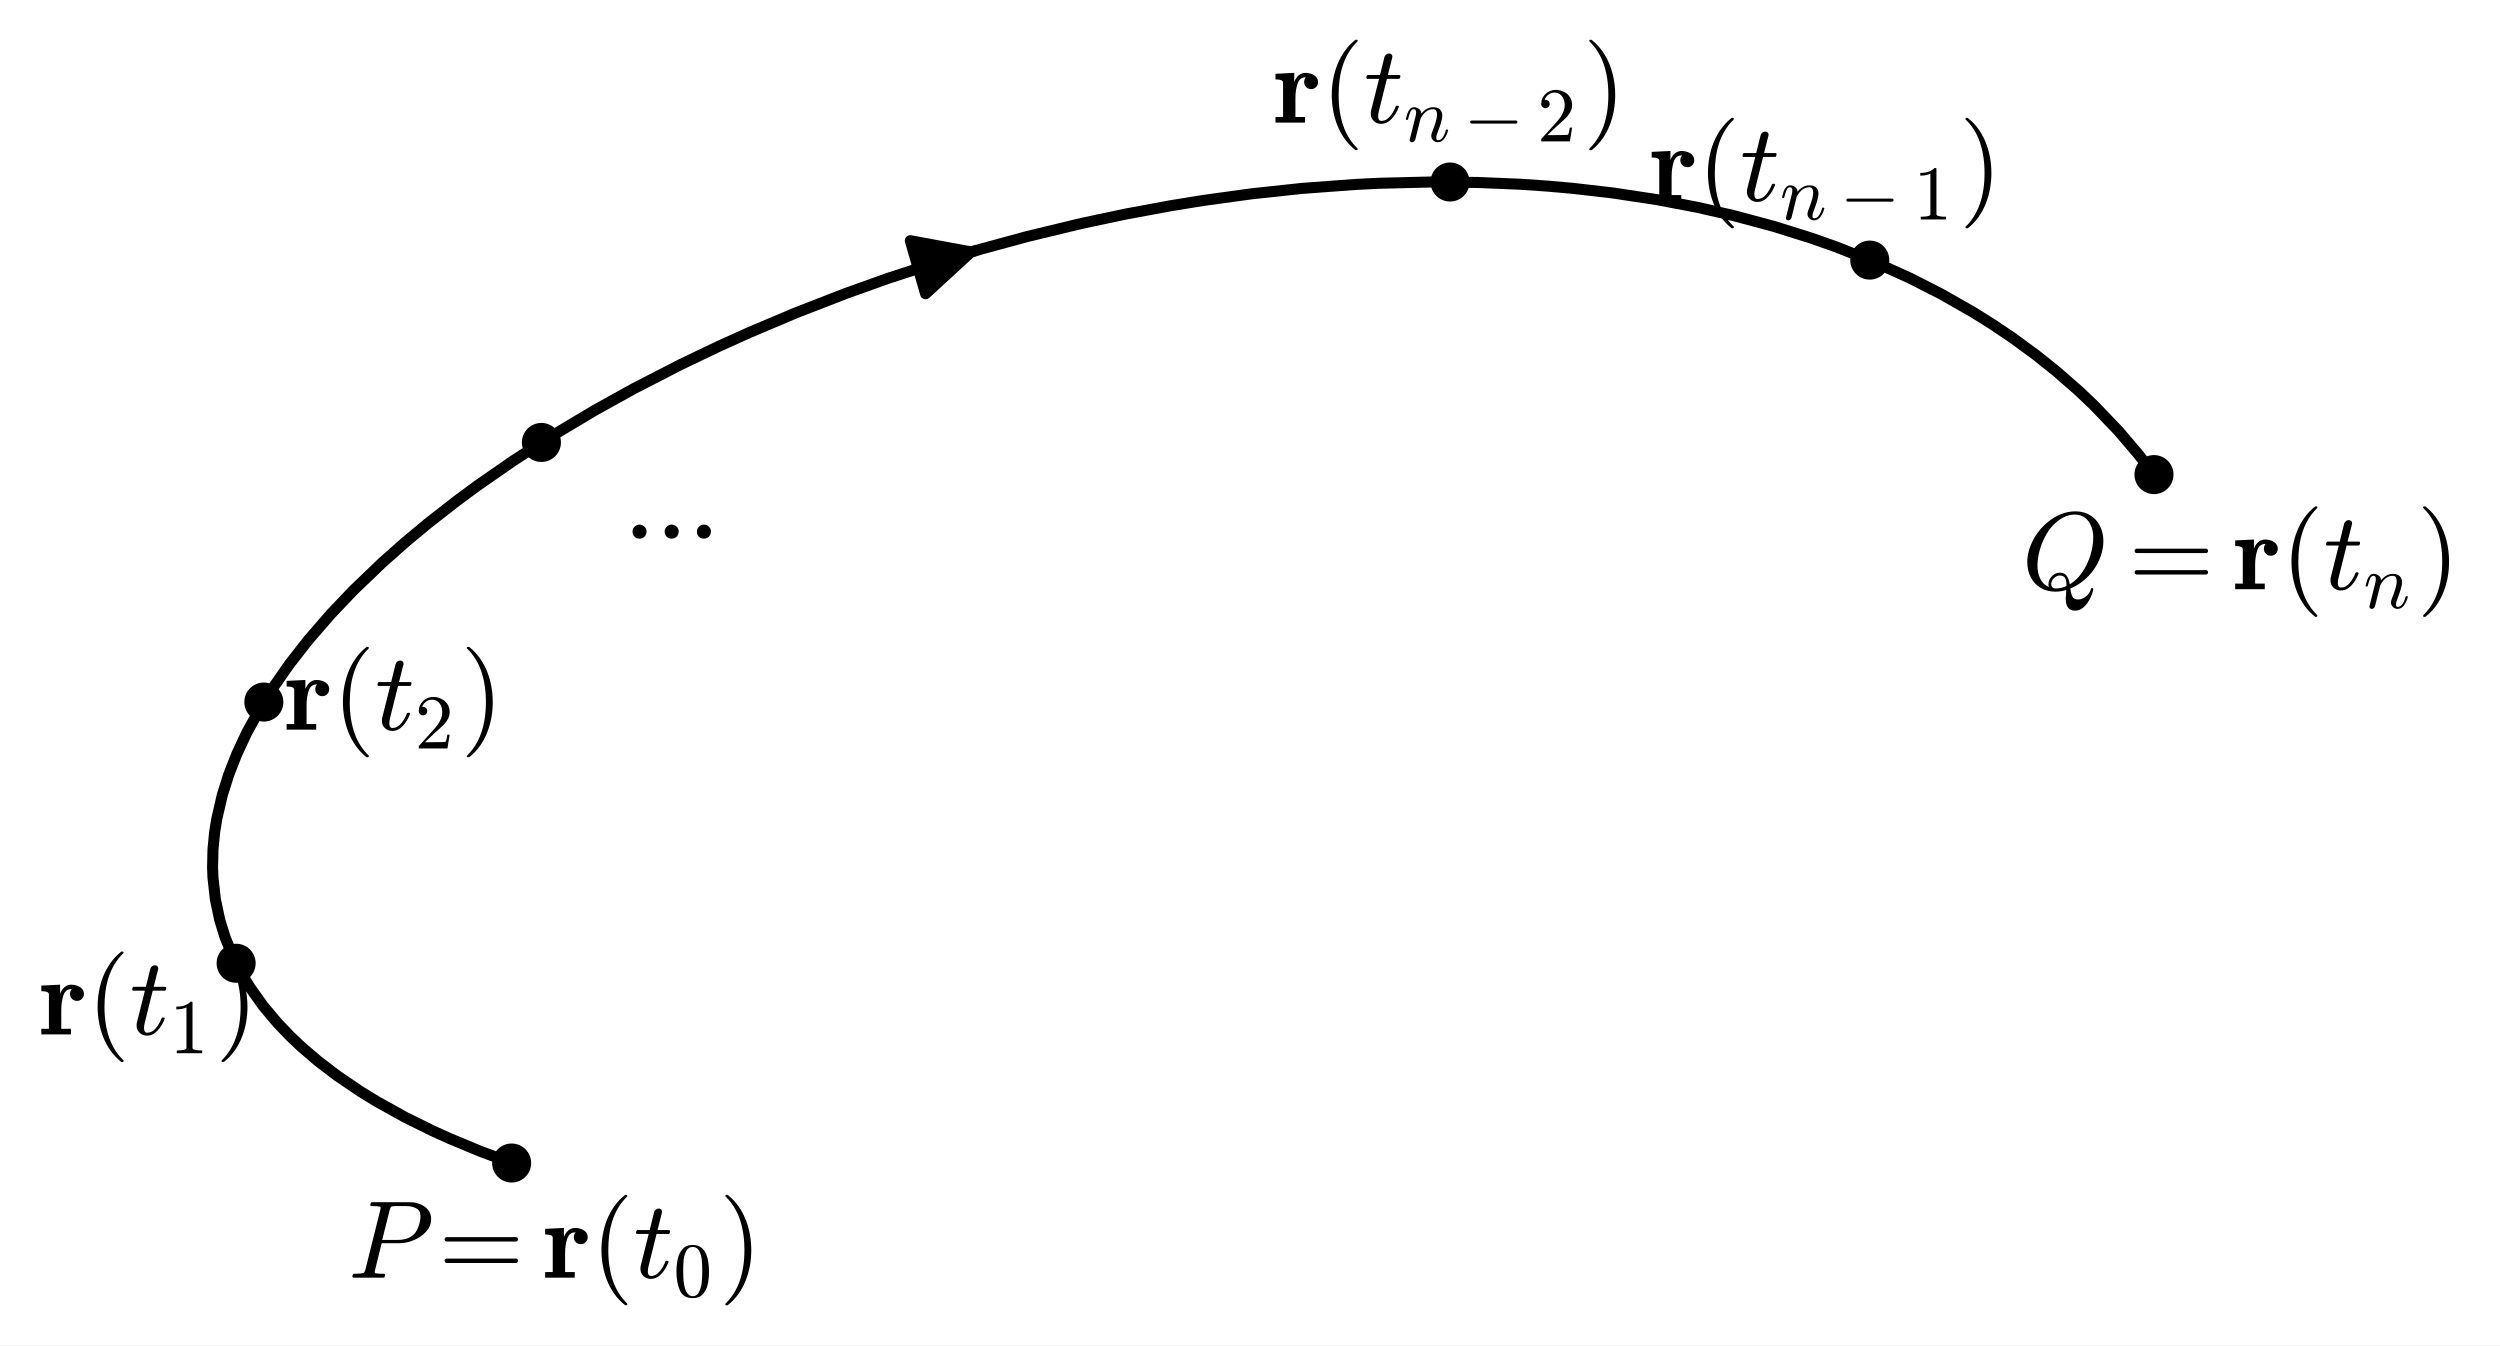
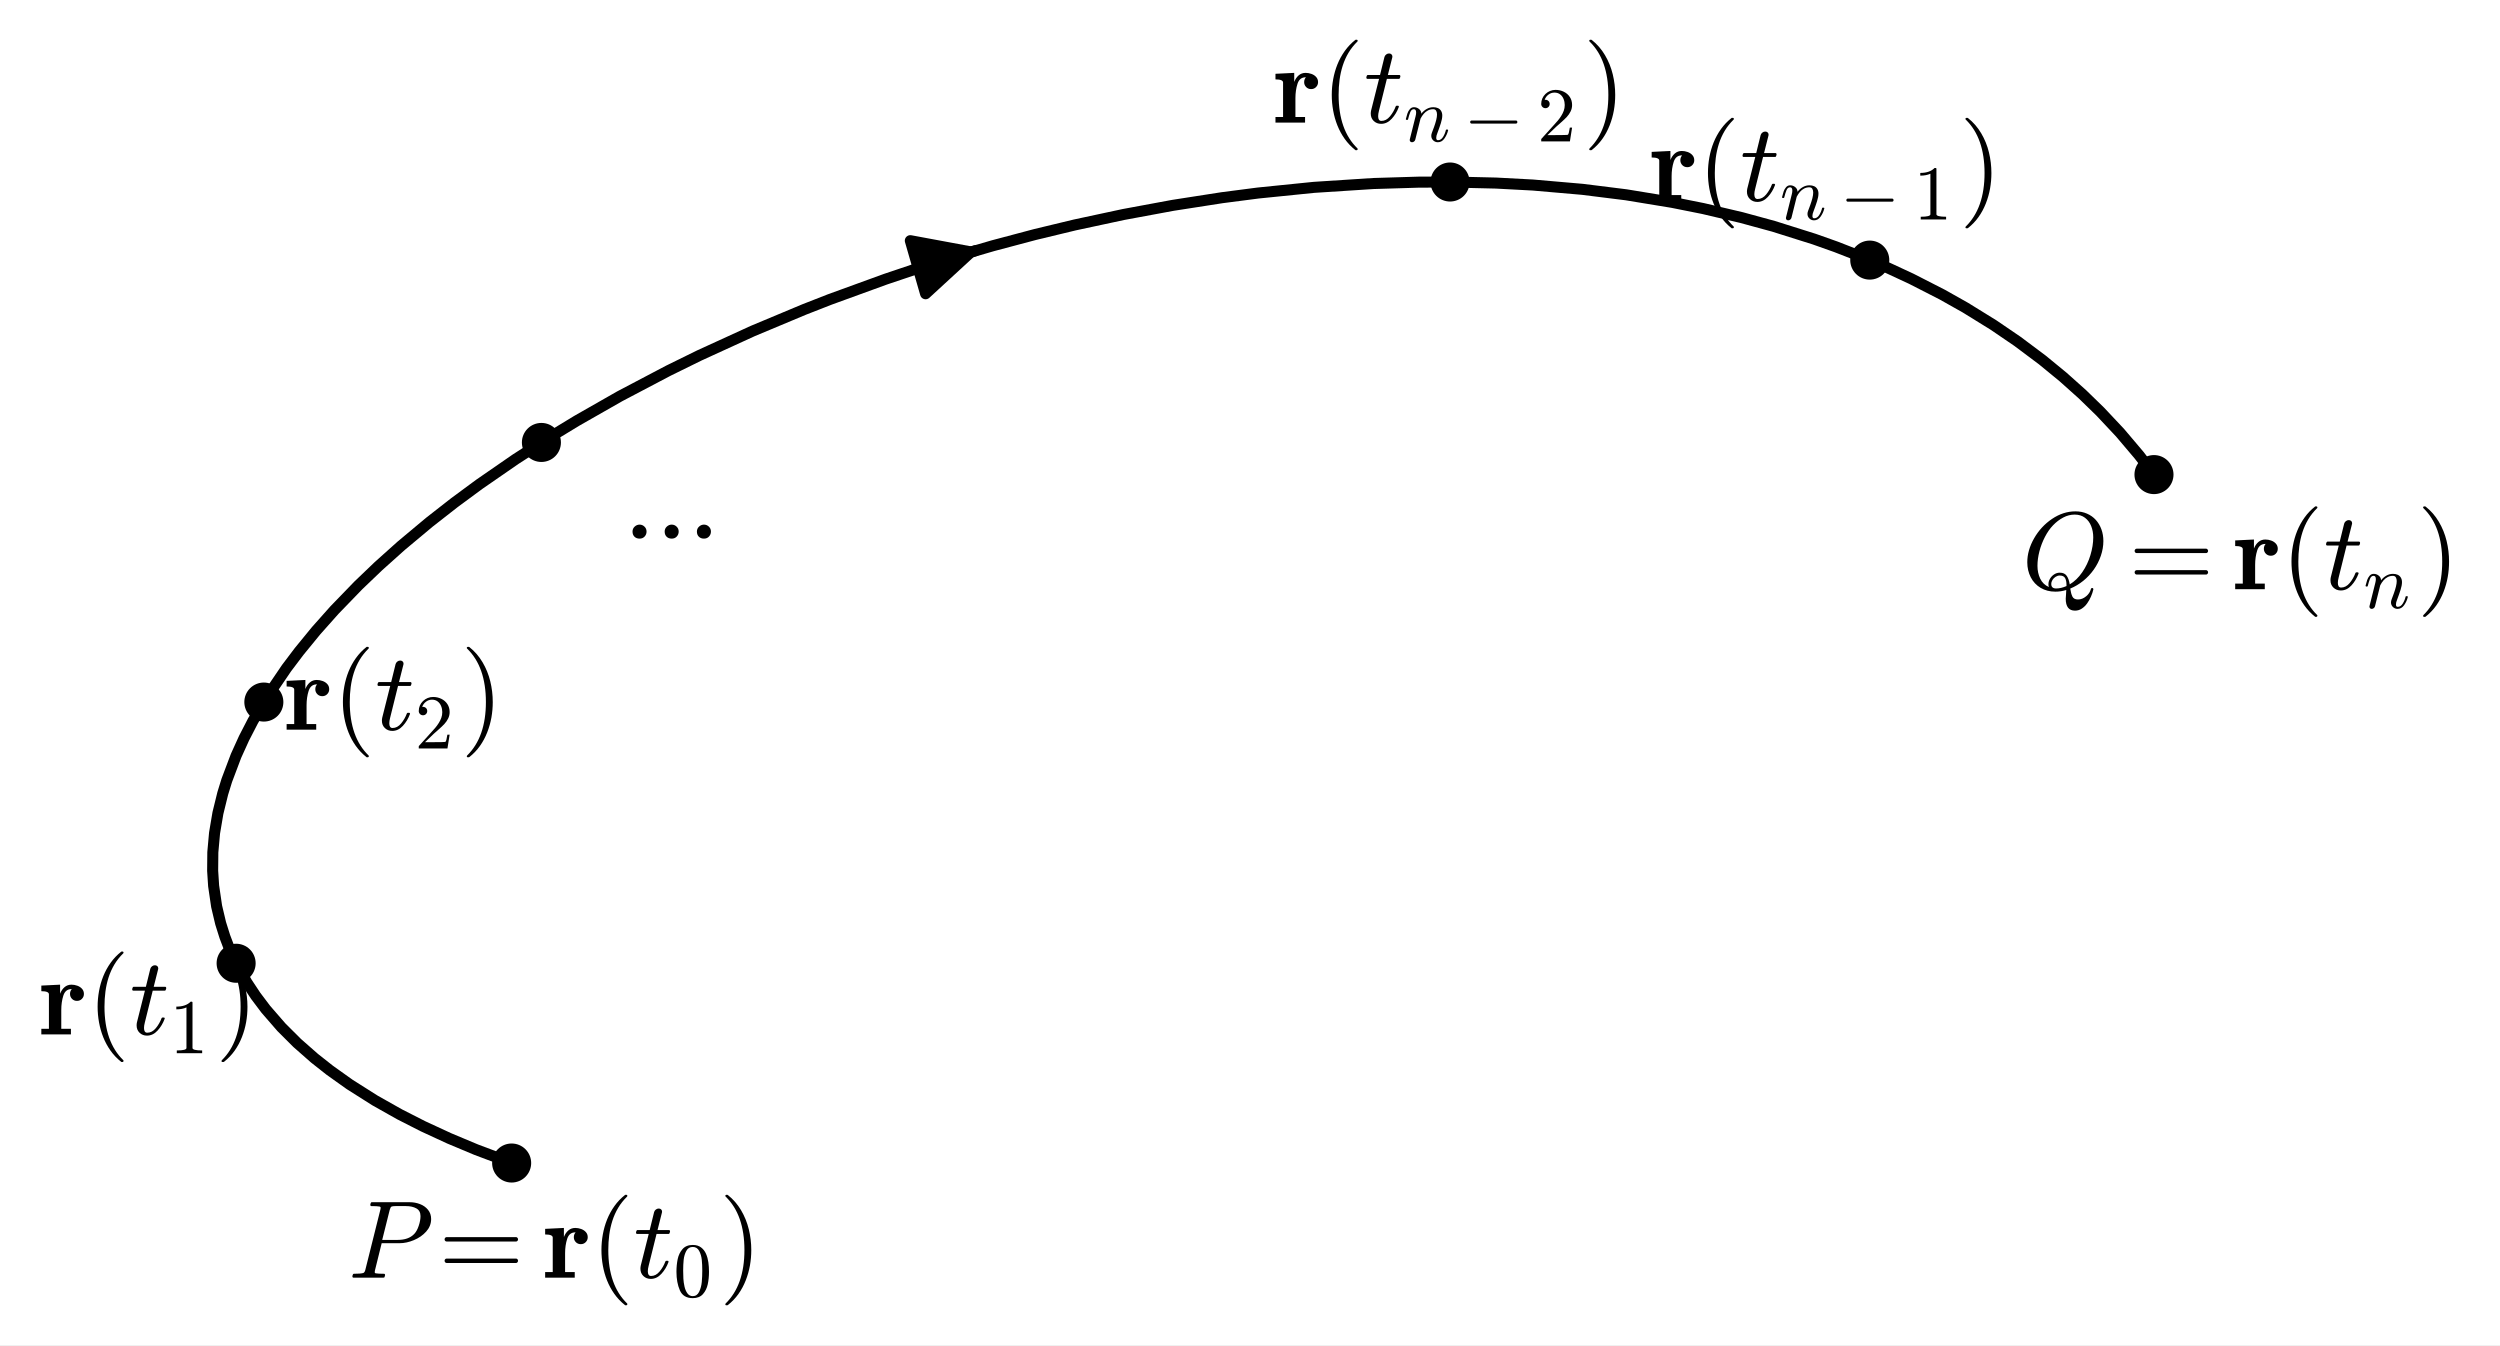
<svg xmlns="http://www.w3.org/2000/svg" xmlns:xlink="http://www.w3.org/1999/xlink" width="452.721pt" height="243.569pt" viewBox="0 0 452.721 243.569" version="1.1">
  <defs>
    <style type="text/css">*{stroke-linejoin: round; stroke-linecap: butt}</style>
  </defs>
  <g id="figure_1">
    <g id="patch_1">
      <path d="M 0 243.569  L 452.721 243.569  L 452.721 0  L 0 0  z " style="fill: #ffffff" />
    </g>
    <g id="axes_1">
      <g id="patch_2">
        <path d="M 19.424 230.553  L 413.397 230.553  L 413.397 13.017  L 19.424 13.017  z " style="fill: #ffffff" />
      </g>
      <g id="PathCollection_1">
-         <path d="M 92.653 214.145  C 93.591 214.145 94.49 213.773 95.153 213.11  C 95.816 212.447 96.189 211.547 96.189 210.61  C 96.189 209.672 95.816 208.773 95.153 208.11  C 94.49 207.447 93.591 207.074 92.653 207.074  C 91.715 207.074 90.816 207.447 90.153 208.11  C 89.49 208.773 89.118 209.672 89.118 210.61  C 89.118 211.547 89.49 212.447 90.153 213.11  C 90.816 213.773 91.715 214.145 92.653 214.145  z " clip-path="url(#p9a3ef626d1)" />
+         <path d="M 92.653 214.145  C 93.591 214.145 94.49 213.773 95.153 213.11  C 95.816 212.447 96.189 211.547 96.189 210.61  C 96.189 209.672 95.816 208.773 95.153 208.11  C 94.49 207.447 93.591 207.074 92.653 207.074  C 91.715 207.074 90.816 207.447 90.153 208.11  C 89.49 208.773 89.118 209.672 89.118 210.61  C 89.118 211.547 89.49 212.447 90.153 213.11  C 90.816 213.773 91.715 214.145 92.653 214.145  z " clip-path="url(#pfb67364b3c)" />
      </g>
      <g id="PathCollection_2">
-         <path d="M 42.76 177.971  C 43.697 177.971 44.597 177.599 45.26 176.936  C 45.923 176.273 46.295 175.373 46.295 174.436  C 46.295 173.498 45.923 172.599 45.26 171.936  C 44.597 171.273 43.697 170.9 42.76 170.9  C 41.822 170.9 40.923 171.273 40.26 171.936  C 39.597 172.599 39.224 173.498 39.224 174.436  C 39.224 175.373 39.597 176.273 40.26 176.936  C 40.923 177.599 41.822 177.971 42.76 177.971  z " clip-path="url(#p9a3ef626d1)" />
+         <path d="M 42.76 177.971  C 43.697 177.971 44.597 177.599 45.26 176.936  C 45.923 176.273 46.295 175.373 46.295 174.436  C 46.295 173.498 45.923 172.599 45.26 171.936  C 44.597 171.273 43.697 170.9 42.76 170.9  C 41.822 170.9 40.923 171.273 40.26 171.936  C 39.597 172.599 39.224 173.498 39.224 174.436  C 39.224 175.373 39.597 176.273 40.26 176.936  C 40.923 177.599 41.822 177.971 42.76 177.971  z " clip-path="url(#pfb67364b3c)" />
      </g>
      <g id="PathCollection_3">
-         <path d="M 47.78 130.671  C 48.717 130.671 49.617 130.299 50.28 129.636  C 50.943 128.973 51.315 128.073 51.315 127.136  C 51.315 126.198 50.943 125.299 50.28 124.636  C 49.617 123.973 48.717 123.6 47.78 123.6  C 46.842 123.6 45.943 123.973 45.28 124.636  C 44.617 125.299 44.244 126.198 44.244 127.136  C 44.244 128.073 44.617 128.973 45.28 129.636  C 45.943 130.299 46.842 130.671 47.78 130.671  z " clip-path="url(#p9a3ef626d1)" />
+         <path d="M 47.78 130.671  C 48.717 130.671 49.617 130.299 50.28 129.636  C 50.943 128.973 51.315 128.073 51.315 127.136  C 51.315 126.198 50.943 125.299 50.28 124.636  C 49.617 123.973 48.717 123.6 47.78 123.6  C 46.842 123.6 45.943 123.973 45.28 124.636  C 44.617 125.299 44.244 126.198 44.244 127.136  C 44.244 128.073 44.617 128.973 45.28 129.636  C 45.943 130.299 46.842 130.671 47.78 130.671  z " clip-path="url(#pfb67364b3c)" />
      </g>
      <g id="PathCollection_4">
-         <path d="M 98.044 83.658  C 98.981 83.658 99.881 83.286 100.544 82.623  C 101.207 81.96 101.579 81.06 101.579 80.123  C 101.579 79.185 101.207 78.286 100.544 77.623  C 99.881 76.96 98.981 76.587 98.044 76.587  C 97.106 76.587 96.207 76.96 95.544 77.623  C 94.881 78.286 94.508 79.185 94.508 80.123  C 94.508 81.06 94.881 81.96 95.544 82.623  C 96.207 83.286 97.106 83.658 98.044 83.658  z " clip-path="url(#p9a3ef626d1)" />
+         <path d="M 98.044 83.658  C 98.981 83.658 99.881 83.286 100.544 82.623  C 101.207 81.96 101.579 81.06 101.579 80.123  C 101.579 79.185 101.207 78.286 100.544 77.623  C 99.881 76.96 98.981 76.587 98.044 76.587  C 97.106 76.587 96.207 76.96 95.544 77.623  C 94.881 78.286 94.508 79.185 94.508 80.123  C 94.508 81.06 94.881 81.96 95.544 82.623  C 96.207 83.286 97.106 83.658 98.044 83.658  z " clip-path="url(#pfb67364b3c)" />
      </g>
      <g id="PathCollection_5">
-         <path d="M 262.589 36.495  C 263.526 36.495 264.426 36.123 265.089 35.46  C 265.752 34.797 266.124 33.897 266.124 32.96  C 266.124 32.022 265.752 31.123 265.089 30.46  C 264.426 29.797 263.526 29.424 262.589 29.424  C 261.651 29.424 260.752 29.797 260.089 30.46  C 259.426 31.123 259.053 32.022 259.053 32.96  C 259.053 33.897 259.426 34.797 260.089 35.46  C 260.752 36.123 261.651 36.495 262.589 36.495  z " clip-path="url(#p9a3ef626d1)" />
+         <path d="M 262.589 36.495  C 263.526 36.495 264.426 36.123 265.089 35.46  C 265.752 34.797 266.124 33.897 266.124 32.96  C 266.124 32.022 265.752 31.123 265.089 30.46  C 264.426 29.797 263.526 29.424 262.589 29.424  C 261.651 29.424 260.752 29.797 260.089 30.46  C 259.426 31.123 259.053 32.022 259.053 32.96  C 259.053 33.897 259.426 34.797 260.089 35.46  C 260.752 36.123 261.651 36.495 262.589 36.495  z " clip-path="url(#pfb67364b3c)" />
      </g>
      <g id="PathCollection_6">
-         <path d="M 338.593 50.637  C 339.53 50.637 340.43 50.265 341.093 49.602  C 341.756 48.939 342.128 48.039 342.128 47.102  C 342.128 46.164 341.756 45.265 341.093 44.602  C 340.43 43.939 339.53 43.566 338.593 43.566  C 337.655 43.566 336.756 43.939 336.093 44.602  C 335.43 45.265 335.057 46.164 335.057 47.102  C 335.057 48.039 335.43 48.939 336.093 49.602  C 336.756 50.265 337.655 50.637 338.593 50.637  z " clip-path="url(#p9a3ef626d1)" />
+         <path d="M 338.593 50.637  C 339.53 50.637 340.43 50.265 341.093 49.602  C 341.756 48.939 342.128 48.039 342.128 47.102  C 342.128 46.164 341.756 45.265 341.093 44.602  C 340.43 43.939 339.53 43.566 338.593 43.566  C 337.655 43.566 336.756 43.939 336.093 44.602  C 335.43 45.265 335.057 46.164 335.057 47.102  C 335.057 48.039 335.43 48.939 336.093 49.602  C 336.756 50.265 337.655 50.637 338.593 50.637  z " clip-path="url(#pfb67364b3c)" />
      </g>
      <g id="PathCollection_7">
-         <path d="M 390.061 89.479  C 390.999 89.479 391.898 89.106 392.561 88.443  C 393.224 87.78 393.597 86.881 393.597 85.943  C 393.597 85.005 393.224 84.106 392.561 83.443  C 391.898 82.78 390.999 82.408 390.061 82.408  C 389.124 82.408 388.224 82.78 387.561 83.443  C 386.898 84.106 386.526 85.005 386.526 85.943  C 386.526 86.881 386.898 87.78 387.561 88.443  C 388.224 89.106 389.124 89.479 390.061 89.479  z " clip-path="url(#p9a3ef626d1)" />
+         <path d="M 390.061 89.479  C 390.999 89.479 391.898 89.106 392.561 88.443  C 393.224 87.78 393.597 86.881 393.597 85.943  C 393.597 85.005 393.224 84.106 392.561 83.443  C 391.898 82.78 390.999 82.408 390.061 82.408  C 389.124 82.408 388.224 82.78 387.561 83.443  C 386.898 84.106 386.526 85.005 386.526 85.943  C 386.526 86.881 386.898 87.78 387.561 88.443  C 388.224 89.106 389.124 89.479 390.061 89.479  z " clip-path="url(#pfb67364b3c)" />
      </g>
      <g id="matplotlib.axis_1" />
      <g id="matplotlib.axis_2" />
      <g id="line2d_1">
-         <path d="M 390.061 85.943  L 387.341 82.4  L 383.651 78.063  L 379.227 73.437  L 376.47 70.815  L 372.342 67.207  L 368.683 64.285  L 364.479 61.206  L 360.837 58.751  L 357.339 56.561  L 351.539 53.253  L 345.821 50.342  L 339.3 47.399  L 332.596 44.744  L 328.037 43.134  L 321.255 41.006  L 313.854 39.02  L 307.295 37.528  L 300.107 36.161  L 292.071 34.944  L 284.804 34.106  L 280.281 33.705  L 275.252 33.362  L 267.584 33.042  L 258.944 32.961  L 249.614 33.193  L 245.457 33.4  L 235.703 34.126  L 226.655 35.096  L 217.857 36.306  L 211.972 37.26  L 203.801 38.774  L 195.899 40.449  L 186.129 42.804  L 177.656 45.104  L 171.255 47.002  L 160.729 50.431  L 153.088 53.167  L 144.071 56.673  L 135.718 60.205  L 130.158 62.714  L 123.293 65.999  L 114.714 70.414  L 107.681 74.314  L 99.906 78.955  L 92.959 83.431  L 86.489 87.921  L 82.736 90.687  L 77.464 94.803  L 73.445 98.148  L 69.292 101.824  L 63.963 106.936  L 59.893 111.213  L 55.755 115.993  L 52.357 120.352  L 49.206 124.879  L 47.375 127.805  L 44.666 132.724  L 42.833 136.665  L 41.405 140.331  L 40.254 143.982  L 39.245 148.344  L 38.865 150.754  L 38.57 153.81  L 38.495 157.088  L 38.565 158.911  L 38.997 162.826  L 39.79 166.584  L 40.778 169.787  L 42.346 173.585  L 43.91 176.584  L 45.271 178.812  L 47.662 182.167  L 50.275 185.278  L 52.525 187.628  L 54.559 189.555  L 57.525 192.099  L 61.056 194.799  L 65.281 197.664  L 68.216 199.466  L 73.409 202.347  L 78.358 204.79  L 81.349 206.146  L 86.918 208.465  L 92.653 210.61  L 92.653 210.61  " clip-path="url(#p9a3ef626d1)" style="fill: none; stroke: #000000; stroke-width: 2; stroke-linecap: square" />
+         <path d="M 390.061 85.943  L 387.376 82.443  L 383.936 78.381  L 380.359 74.569  L 377.1 71.398  L 373.589 68.26  L 369.85 65.191  L 365.345 61.818  L 361 58.858  L 355.915 55.713  L 351.708 53.344  L 346.11 50.482  L 341.937 48.544  L 338.033 46.87  L 332.478 44.701  L 328.521 43.298  L 321.163 40.98  L 315.375 39.401  L 308.412 37.765  L 302.827 36.647  L 294.465 35.274  L 286.551 34.286  L 277.596 33.508  L 270.904 33.151  L 262.904 32.962  L 256.93 32.984  L 248.688 33.234  L 237.924 33.931  L 227.84 34.953  L 221.303 35.801  L 212.396 37.187  L 203.439 38.846  L 194.641 40.734  L 187.442 42.469  L 179.81 44.496  L 172.158 46.726  L 165.484 48.834  L 160.37 50.555  L 150.28 54.226  L 145.643 56.04  L 136.315 59.943  L 126.663 64.36  L 121.043 67.123  L 112.25 71.75  L 104.447 76.2  L 99.555 79.174  L 93.379 83.151  L 86.806 87.693  L 82.295 91.02  L 77.754 94.569  L 72.653 98.831  L 68.536 102.521  L 64.909 105.992  L 60.569 110.477  L 57.248 114.21  L 54.171 117.969  L 51.888 120.992  L 48.44 126.071  L 45.806 130.55  L 44.191 133.684  L 42.743 136.876  L 41.068 141.315  L 40.339 143.679  L 39.463 147.238  L 38.854 150.844  L 38.541 154.332  L 38.509 157.694  L 38.685 160.417  L 39.227 164.119  L 39.955 167.192  L 40.716 169.612  L 41.452 171.553  L 43.131 175.16  L 44.713 177.933  L 46.31 180.344  L 48.133 182.764  L 50.963 186.024  L 53.82 188.875  L 56.955 191.632  L 59.719 193.813  L 63.314 196.374  L 67.915 199.288  L 72.355 201.79  L 76.605 203.954  L 81.357 206.15  L 86.225 208.19  L 92.653 210.61  L 92.653 210.61  " clip-path="url(#pfb67364b3c)" style="fill: none; stroke: #000000; stroke-width: 2; stroke-linecap: square" />
      </g>
      <g id="patch_3">
-         <path d="M 176.277 45.501  Q 177.134 45.255 175.841 45.626  " clip-path="url(#p9a3ef626d1)" style="fill: none; stroke: #000000; stroke-width: 2; stroke-linecap: round" />
-         <path d="M 164.849 43.584  L 175.841 45.626  L 167.612 53.194  L 164.849 43.584  z " clip-path="url(#p9a3ef626d1)" style="stroke: #000000; stroke-width: 2; stroke-linecap: round" />
+         <path d="M 176.277 45.501  Q 177.134 45.255 175.841 45.626  " clip-path="url(#pfb67364b3c)" style="fill: none; stroke: #000000; stroke-width: 2; stroke-linecap: round" />
+         <path d="M 164.849 43.584  L 175.841 45.626  L 167.612 53.194  z " clip-path="url(#pfb67364b3c)" style="stroke: #000000; stroke-width: 2; stroke-linecap: round" />
      </g>
      <g id="text_1">
        <g transform="translate(63.03291 231.3694) scale(0.2 -0.2)">
          <defs>
            <path id="Cmmi10-50" d="M 313 0  Q 250 0 250 84  Q 253 100 262 139  Q 272 178 289 201  Q 306 225 331 225  Q 722 225 878 269  Q 959 297 997 441  L 1875 3956  Q 1888 4019 1888 4044  Q 1888 4113 1813 4122  Q 1691 4147 1350 4147  Q 1288 4147 1288 4231  Q 1291 4247 1300 4286  Q 1309 4325 1326 4348  Q 1344 4372 1369 4372  L 3578 4372  Q 3881 4372 4165 4264  Q 4450 4156 4631 3934  Q 4813 3713 4813 3397  Q 4813 2991 4527 2672  Q 4241 2353 3814 2175  Q 3388 1997 2988 1997  L 1947 1997  L 1556 416  Q 1544 353 1544 325  Q 1544 300 1551 283  Q 1559 266 1573 261  Q 1588 256 1619 250  Q 1741 225 2081 225  Q 2144 225 2144 141  Q 2122 50 2109 25  Q 2097 0 2034 0  L 313 0  z M 1978 2188  L 2875 2188  Q 3497 2188 3822 2522  Q 3988 2688 4092 3000  Q 4197 3313 4197 3566  Q 4197 3881 3956 4014  Q 3716 4147 3359 4147  L 2747 4147  Q 2572 4147 2515 4117  Q 2459 4088 2413 3928  L 1978 2188  z " transform="scale(0.015625)" />
            <path id="Cmr10-3d" d="M 481 850  Q 428 850 393 890  Q 359 931 359 978  Q 359 1031 393 1068  Q 428 1106 481 1106  L 4500 1106  Q 4547 1106 4581 1068  Q 4616 1031 4616 978  Q 4616 931 4581 890  Q 4547 850 4500 850  L 481 850  z M 481 2094  Q 428 2094 393 2131  Q 359 2169 359 2222  Q 359 2269 393 2309  Q 428 2350 481 2350  L 4500 2350  Q 4547 2350 4581 2309  Q 4616 2269 4616 2222  Q 4616 2169 4581 2131  Q 4547 2094 4500 2094  L 481 2094  z " transform="scale(0.015625)" />
            <path id="Cmb10-72" d="M 91 0  L 91 325  L 531 325  L 531 2322  Q 531 2503 91 2503  L 91 2828  L 1178 2881  L 1178 2356  Q 1269 2594 1436 2737  Q 1603 2881 1838 2881  Q 2006 2881 2173 2822  Q 2341 2763 2450 2641  Q 2559 2519 2559 2344  Q 2559 2178 2443 2059  Q 2328 1941 2156 1941  Q 1984 1941 1868 2059  Q 1753 2178 1753 2344  Q 1753 2513 1856 2625  L 1838 2625  Q 1488 2625 1367 2248  Q 1247 1872 1247 1416  L 1247 325  L 1806 325  L 1806 0  L 91 0  z " transform="scale(0.015625)" />
            <path id="Cmr10-28" d="M 1984 -1588  Q 1628 -1306 1370 -942  Q 1113 -578 948 -165  Q 784 247 703 697  Q 622 1147 622 1600  Q 622 2059 703 2509  Q 784 2959 951 3375  Q 1119 3791 1378 4153  Q 1638 4516 1984 4788  Q 1984 4800 2016 4800  L 2075 4800  Q 2094 4800 2109 4783  Q 2125 4766 2125 4744  Q 2125 4716 2113 4703  Q 1800 4397 1592 4047  Q 1384 3697 1257 3301  Q 1131 2906 1075 2482  Q 1019 2059 1019 1600  Q 1019 -434 2106 -1491  Q 2125 -1509 2125 -1544  Q 2125 -1559 2108 -1579  Q 2091 -1600 2075 -1600  L 2016 -1600  Q 1984 -1600 1984 -1588  z " transform="scale(0.015625)" />
            <path id="Cmmi10-74" d="M 397 519  Q 397 613 416 697  L 878 2534  L 206 2534  Q 141 2534 141 2619  Q 166 2759 225 2759  L 934 2759  L 1191 3803  Q 1216 3888 1291 3947  Q 1366 4006 1459 4006  Q 1541 4006 1595 3957  Q 1650 3909 1650 3828  Q 1650 3809 1648 3798  Q 1647 3788 1644 3775  L 1388 2759  L 2047 2759  Q 2113 2759 2113 2675  Q 2109 2659 2100 2621  Q 2091 2584 2075 2559  Q 2059 2534 2028 2534  L 1331 2534  L 872 684  Q 825 503 825 372  Q 825 97 1013 97  Q 1294 97 1511 361  Q 1728 625 1844 941  Q 1869 978 1894 978  L 1972 978  Q 1997 978 2012 961  Q 2028 944 2028 922  Q 2028 909 2022 903  Q 1881 516 1612 222  Q 1344 -72 997 -72  Q 744 -72 570 93  Q 397 259 397 519  z " transform="scale(0.015625)" />
            <path id="Cmr10-30" d="M 1600 -141  Q 816 -141 533 504  Q 250 1150 250 2041  Q 250 2597 351 3087  Q 453 3578 754 3920  Q 1056 4263 1600 4263  Q 2022 4263 2290 4056  Q 2559 3850 2700 3523  Q 2841 3197 2892 2823  Q 2944 2450 2944 2041  Q 2944 1491 2842 1011  Q 2741 531 2444 195  Q 2147 -141 1600 -141  z M 1600 25  Q 1956 25 2131 390  Q 2306 756 2347 1200  Q 2388 1644 2388 2144  Q 2388 2625 2347 3031  Q 2306 3438 2132 3767  Q 1959 4097 1600 4097  Q 1238 4097 1063 3765  Q 888 3434 847 3029  Q 806 2625 806 2144  Q 806 1788 823 1472  Q 841 1156 916 820  Q 991 484 1158 254  Q 1325 25 1600 25  z " transform="scale(0.015625)" />
            <path id="Cmr10-29" d="M 416 -1600  Q 359 -1600 359 -1544  Q 359 -1516 372 -1503  Q 1466 -434 1466 1600  Q 1466 3634 384 4691  Q 359 4706 359 4744  Q 359 4766 376 4783  Q 394 4800 416 4800  L 475 4800  Q 494 4800 506 4788  Q 966 4425 1272 3906  Q 1578 3388 1720 2800  Q 1863 2213 1863 1600  Q 1863 1147 1786 708  Q 1709 269 1542 -157  Q 1375 -584 1119 -945  Q 863 -1306 506 -1588  Q 494 -1600 475 -1600  L 416 -1600  z " transform="scale(0.015625)" />
          </defs>
          <use xlink:href="#Cmmi10-50" />
          <use xlink:href="#Cmr10-3d" transform="translate(81.76758 0)" />
          <use xlink:href="#Cmb10-72" transform="translate(177.0117 0)" />
          <use xlink:href="#Cmr10-28" transform="translate(219.6875 0)" />
          <use xlink:href="#Cmmi10-74" transform="translate(258.5059 0)" />
          <use xlink:href="#Cmr10-30" transform="translate(294.5898 -17.00625) scale(0.7)" />
          <use xlink:href="#Cmr10-29" transform="translate(335.9672 0)" />
        </g>
      </g>
      <g id="text_2">
        <g transform="translate(7.2 187.3154) scale(0.2 -0.2)">
          <defs>
            <path id="Cmr10-31" d="M 594 0  L 594 225  Q 1394 225 1394 428  L 1394 3788  Q 1063 3628 556 3628  L 556 3853  Q 1341 3853 1741 4263  L 1831 4263  Q 1853 4263 1873 4245  Q 1894 4228 1894 4206  L 1894 428  Q 1894 225 2694 225  L 2694 0  L 594 0  z " transform="scale(0.015625)" />
          </defs>
          <use xlink:href="#Cmb10-72" />
          <use xlink:href="#Cmr10-28" transform="translate(42.67578 0)" />
          <use xlink:href="#Cmmi10-74" transform="translate(81.49414 0)" />
          <use xlink:href="#Cmr10-31" transform="translate(117.5781 -17.00625) scale(0.7)" />
          <use xlink:href="#Cmr10-29" transform="translate(158.9555 0)" />
        </g>
      </g>
      <g id="text_3">
        <g transform="translate(51.61904 132.1358) scale(0.2 -0.2)">
          <defs>
            <path id="Cmr10-32" d="M 319 0  L 319 172  Q 319 188 331 206  L 1325 1306  Q 1550 1550 1690 1715  Q 1831 1881 1968 2097  Q 2106 2313 2186 2536  Q 2266 2759 2266 3009  Q 2266 3272 2169 3511  Q 2072 3750 1880 3894  Q 1688 4038 1416 4038  Q 1138 4038 916 3870  Q 694 3703 603 3438  Q 628 3444 672 3444  Q 816 3444 917 3347  Q 1019 3250 1019 3097  Q 1019 2950 917 2848  Q 816 2747 672 2747  Q 522 2747 420 2851  Q 319 2956 319 3097  Q 319 3338 409 3548  Q 500 3759 670 3923  Q 841 4088 1055 4175  Q 1269 4263 1509 4263  Q 1875 4263 2190 4108  Q 2506 3953 2690 3670  Q 2875 3388 2875 3009  Q 2875 2731 2753 2481  Q 2631 2231 2440 2026  Q 2250 1822 1953 1562  Q 1656 1303 1563 1216  L 838 519  L 1453 519  Q 1906 519 2211 526  Q 2516 534 2534 550  Q 2609 631 2688 1141  L 2875 1141  L 2694 0  L 319 0  z " transform="scale(0.015625)" />
          </defs>
          <use xlink:href="#Cmb10-72" />
          <use xlink:href="#Cmr10-28" transform="translate(42.67578 0)" />
          <use xlink:href="#Cmmi10-74" transform="translate(81.49414 0)" />
          <use xlink:href="#Cmr10-32" transform="translate(117.5781 -17.00625) scale(0.7)" />
          <use xlink:href="#Cmr10-29" transform="translate(158.9555 0)" />
        </g>
      </g>
      <g id="text_4">
        <g transform="translate(112.3832 101.4011) scale(0.2 -0.2)">
          <defs>
            <path id="STIXGeneral-Regular-22ef" d="M 5235 1619  Q 5235 1453 5123 1331  Q 5011 1210 4832 1210  Q 4646 1210 4534 1322  Q 4422 1434 4422 1619  Q 4422 1792 4547 1907  Q 4672 2022 4832 2022  Q 4992 2022 5113 1907  Q 5235 1792 5235 1619  z M 3366 1619  Q 3366 1453 3254 1331  Q 3142 1210 2963 1210  Q 2778 1210 2666 1322  Q 2554 1434 2554 1619  Q 2554 1792 2678 1907  Q 2803 2022 2963 2022  Q 3123 2022 3244 1907  Q 3366 1792 3366 1619  z M 1504 1619  Q 1504 1453 1392 1331  Q 1280 1210 1101 1210  Q 915 1210 803 1322  Q 691 1434 691 1619  Q 691 1792 816 1907  Q 941 2022 1101 2022  Q 1261 2022 1382 1907  Q 1504 1792 1504 1619  z " transform="scale(0.015625)" />
          </defs>
          <use xlink:href="#STIXGeneral-Regular-22ef" transform="translate(0 0.40625)" />
        </g>
      </g>
      <g id="text_5">
        <g transform="translate(230.6888 22.2) scale(0.2 -0.2)">
          <defs>
            <path id="Cmmi10-6e" d="M 494 109  Q 494 147 500 166  L 978 2075  Q 1025 2253 1025 2388  Q 1025 2663 838 2663  Q 638 2663 541 2423  Q 444 2184 353 1819  Q 353 1800 334 1789  Q 316 1778 300 1778  L 225 1778  Q 203 1778 187 1801  Q 172 1825 172 1844  Q 241 2122 305 2315  Q 369 2509 505 2668  Q 641 2828 844 2828  Q 1084 2828 1268 2676  Q 1453 2525 1453 2291  Q 1644 2541 1900 2684  Q 2156 2828 2444 2828  Q 2672 2828 2837 2750  Q 3003 2672 3095 2514  Q 3188 2356 3188 2138  Q 3188 1875 3070 1503  Q 2953 1131 2778 672  Q 2688 463 2688 288  Q 2688 97 2834 97  Q 3084 97 3251 365  Q 3419 634 3488 941  Q 3500 978 3541 978  L 3616 978  Q 3641 978 3658 962  Q 3675 947 3675 922  Q 3675 916 3669 903  Q 3581 541 3364 234  Q 3147 -72 2822 -72  Q 2597 -72 2437 83  Q 2278 238 2278 459  Q 2278 578 2328 709  Q 2409 919 2514 1209  Q 2619 1500 2686 1765  Q 2753 2031 2753 2234  Q 2753 2413 2679 2538  Q 2606 2663 2431 2663  Q 2197 2663 2000 2559  Q 1803 2456 1656 2286  Q 1509 2116 1388 1881  L 953 141  Q 931 53 854 -9  Q 778 -72 684 -72  Q 606 -72 550 -22  Q 494 28 494 109  z " transform="scale(0.015625)" />
            <path id="Cmsy10-a1" d="M 653 1472  Q 600 1472 565 1512  Q 531 1553 531 1600  Q 531 1647 565 1687  Q 600 1728 653 1728  L 4325 1728  Q 4375 1728 4408 1687  Q 4441 1647 4441 1600  Q 4441 1553 4408 1512  Q 4375 1472 4325 1472  L 653 1472  z " transform="scale(0.015625)" />
          </defs>
          <use xlink:href="#Cmb10-72" />
          <use xlink:href="#Cmr10-28" transform="translate(42.67578 0)" />
          <use xlink:href="#Cmmi10-74" transform="translate(81.49414 0)" />
          <use xlink:href="#Cmmi10-6e" transform="translate(117.5781 -17.00625) scale(0.7)" />
          <use xlink:href="#Cmsy10-a1" transform="translate(171.876 -17.00625) scale(0.7)" />
          <use xlink:href="#Cmr10-32" transform="translate(238.5469 -17.00625) scale(0.7)" />
          <use xlink:href="#Cmr10-29" transform="translate(279.9242 0)" />
        </g>
      </g>
      <g id="text_6">
        <g transform="translate(298.813 36.34206) scale(0.2 -0.2)">
          <use xlink:href="#Cmb10-72" />
          <use xlink:href="#Cmr10-28" transform="translate(42.67578 0)" />
          <use xlink:href="#Cmmi10-74" transform="translate(81.49414 0)" />
          <use xlink:href="#Cmmi10-6e" transform="translate(117.5781 -17.00625) scale(0.7)" />
          <use xlink:href="#Cmsy10-a1" transform="translate(171.876 -17.00625) scale(0.7)" />
          <use xlink:href="#Cmr10-31" transform="translate(238.5469 -17.00625) scale(0.7)" />
          <use xlink:href="#Cmr10-29" transform="translate(279.9242 0)" />
        </g>
      </g>
      <g id="text_7">
        <g transform="translate(366.1209 106.7027) scale(0.2 -0.2)">
          <defs>
            <path id="Cmmi10-51" d="M 1947 -141  Q 1466 -141 1094 79  Q 722 300 520 692  Q 319 1084 319 1563  Q 319 2259 714 2950  Q 1109 3641 1756 4077  Q 2403 4513 3109 4513  Q 3475 4513 3778 4381  Q 4081 4250 4290 4017  Q 4500 3784 4614 3471  Q 4728 3159 4728 2791  Q 4728 2366 4581 1936  Q 4434 1506 4171 1136  Q 3909 766 3559 484  Q 3209 203 2809 38  Q 2850 -256 2934 -425  Q 3019 -594 3256 -594  Q 3506 -594 3726 -412  Q 3947 -231 4006 13  Q 4019 72 4078 72  Q 4147 72 4147 -13  Q 4100 -219 4008 -430  Q 3916 -641 3786 -823  Q 3656 -1006 3478 -1123  Q 3300 -1241 3084 -1241  Q 2547 -1241 2547 -550  Q 2547 -509 2562 -332  Q 2578 -156 2578 -44  Q 2269 -141 1947 -141  z M 1709 300  Q 1709 44 1991 44  Q 2275 44 2591 184  L 2591 244  Q 2591 503 2509 648  Q 2428 794 2194 794  Q 2078 794 1964 723  Q 1850 653 1779 539  Q 1709 425 1709 300  z M 1544 288  Q 1544 456 1637 612  Q 1731 769 1881 864  Q 2031 959 2203 959  Q 2481 959 2607 771  Q 2734 584 2778 281  Q 3188 525 3500 978  Q 3813 1431 3977 1973  Q 4141 2516 4141 3003  Q 4141 3356 4023 3656  Q 3906 3956 3664 4140  Q 3422 4325 3066 4325  Q 2722 4325 2403 4156  Q 2084 3988 1813 3706  Q 1550 3434 1342 3032  Q 1134 2631 1021 2193  Q 909 1756 909 1356  Q 909 947 1068 612  Q 1228 278 1569 128  Q 1544 194 1544 288  z " transform="scale(0.015625)" />
          </defs>
          <use xlink:href="#Cmmi10-51" />
          <use xlink:href="#Cmr10-3d" transform="translate(96.5625 0)" />
          <use xlink:href="#Cmb10-72" transform="translate(191.8066 0)" />
          <use xlink:href="#Cmr10-28" transform="translate(234.4824 0)" />
          <use xlink:href="#Cmmi10-74" transform="translate(273.3008 0)" />
          <use xlink:href="#Cmmi10-6e" transform="translate(309.3848 -17.00625) scale(0.7)" />
          <use xlink:href="#Cmr10-29" transform="translate(357.7689 0)" />
        </g>
      </g>
    </g>
  </g>
  <defs>
-     <clipPath id="p9a3ef626d1">
+     <clipPath id="pfb67364b3c">
      <rect x="19.424" y="13.017" width="393.974" height="217.536" />
    </clipPath>
  </defs>
</svg>
